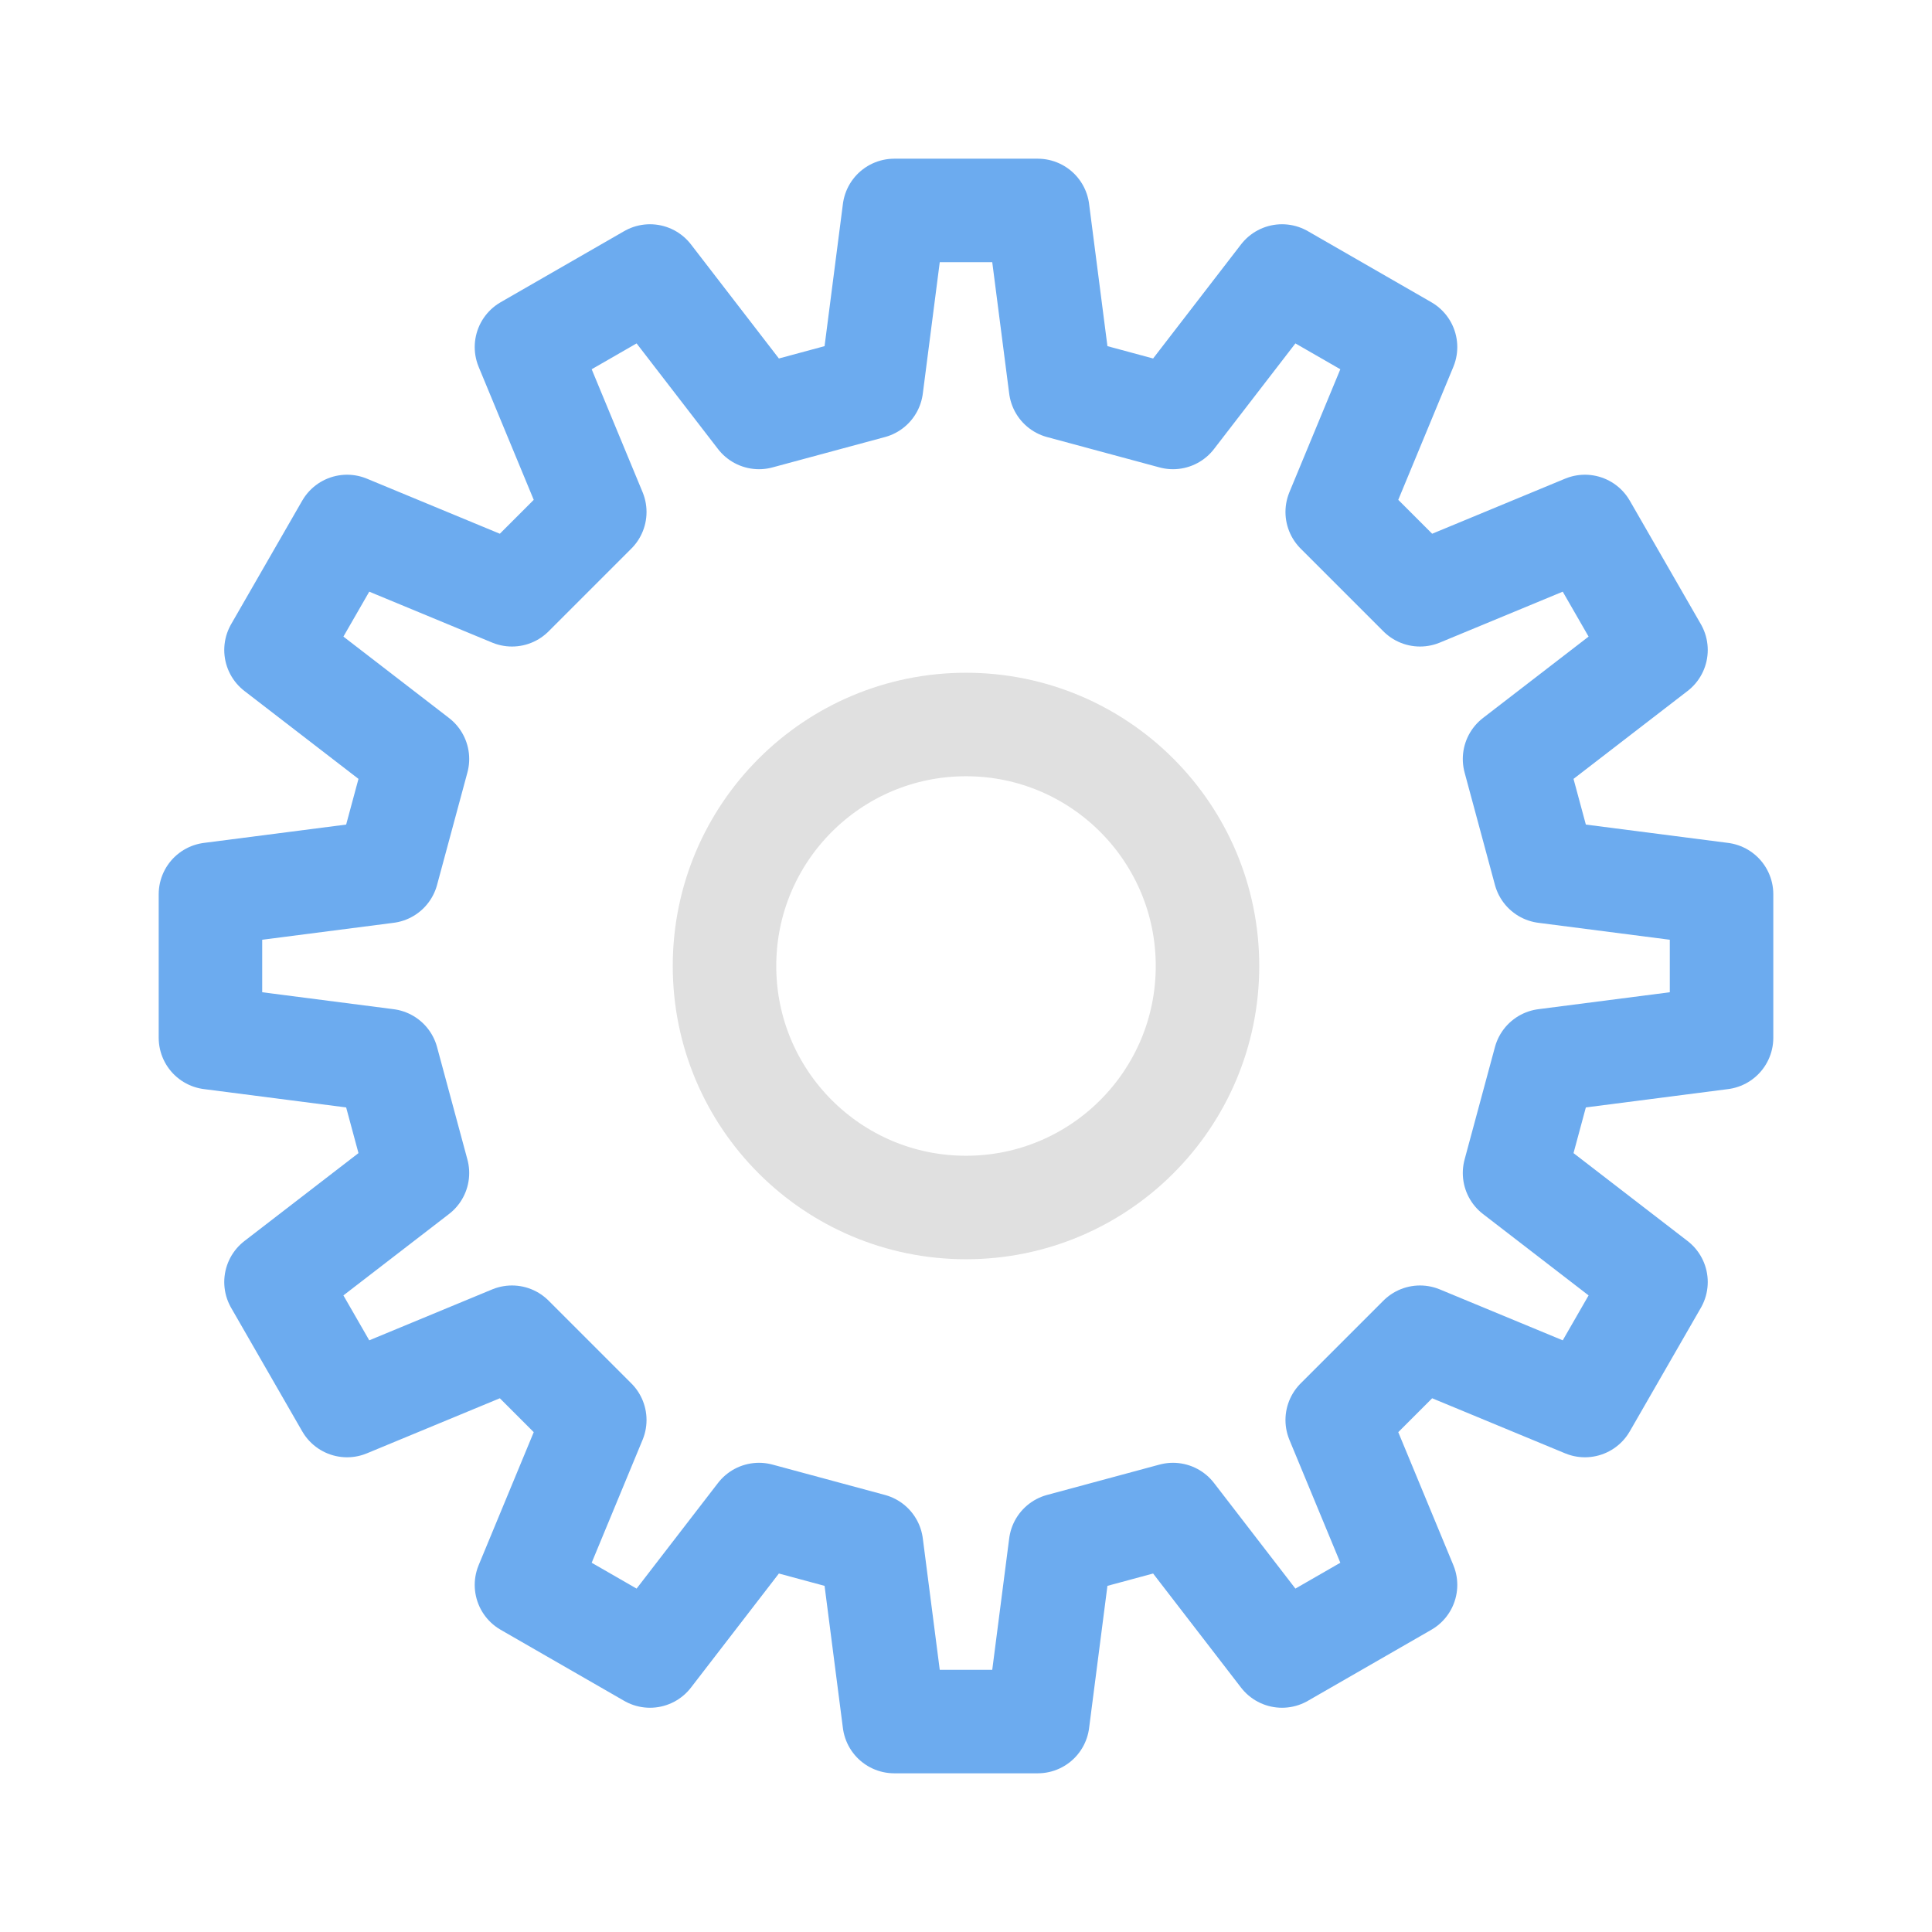
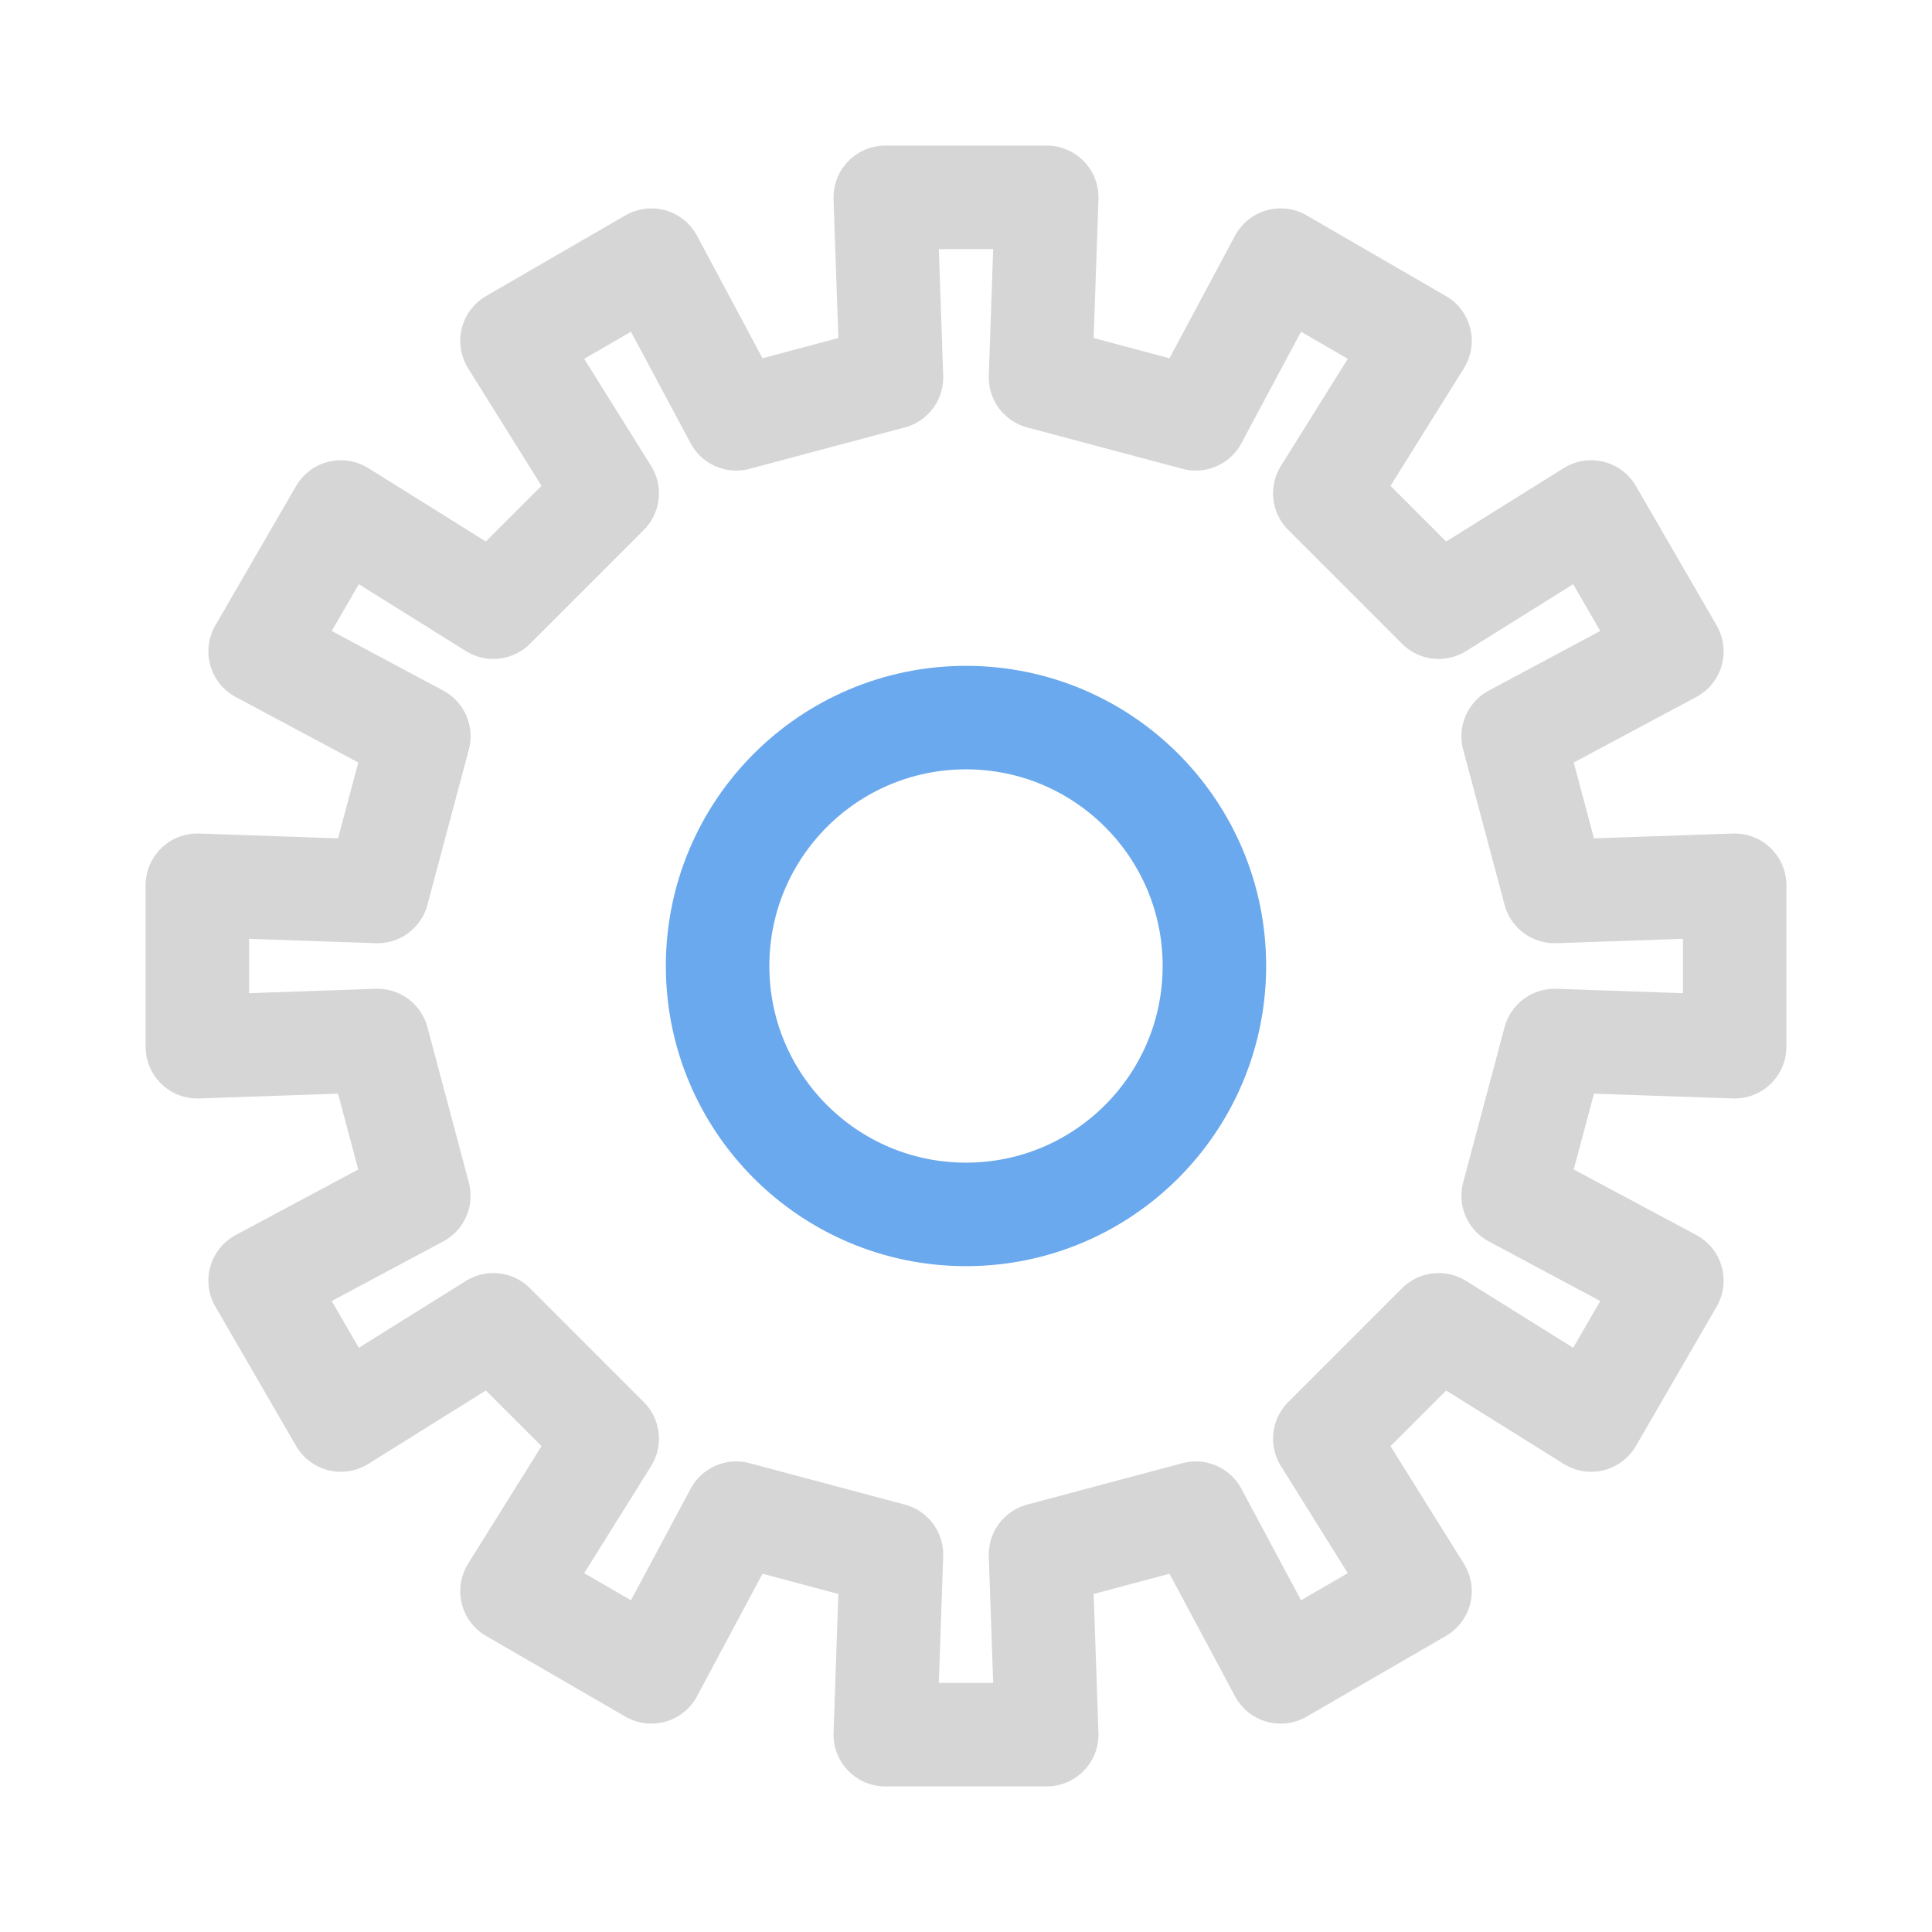
<svg xmlns="http://www.w3.org/2000/svg" viewBox="0 0 28 28" fill="none" stroke-linecap="round" stroke-linejoin="round">
-   <path d="M12.63 5.61 L12.96 3.05 L15.04 3.05 L15.37 5.61 L17 6.05 L18.58 4 L20.37 5.03 L19.38 7.42 L20.58 8.62 L22.97 7.63 L24 9.42 L21.95 11 L22.39 12.63 L24.95 12.96 L24.95 15.04 L22.39 15.37 L21.95 17 L24 18.58 L22.97 20.37 L20.58 19.38 L19.38 20.58 L20.37 22.97 L18.58 24 L17 21.95 L15.37 22.39 L15.04 24.95 L12.96 24.95 L12.63 22.39 L11 21.95 L9.42 24 L7.63 22.97 L8.62 20.58 L7.42 19.38 L5.03 20.37 L4 18.58 L6.05 17 L5.61 15.37 L3.05 15.04 L3.05 12.96 L5.61 12.63 L6.05 11 L4 9.42 L5.03 7.63 L7.42 8.62 L8.62 7.42 L7.63 5.03 L9.42 4 L11 6.05Z" stroke="#6CABEF" stroke-width="1.5" />
-   <circle cx="14" cy="14" r="3.5" stroke="#E0E0E0" stroke-width="1.5" />
+   <path d="M12.92 5.47L12.83 2.86L15.17 2.86L15.08 5.47L17.33 6.07L18.56 3.77L20.58 4.94L19.2 7.15L20.85 8.8L23.06 7.42L24.23 9.44L21.93 10.67L22.53 12.92L25.14 12.83L25.14 15.17L22.53 15.08L21.93 17.33L24.23 18.56L23.06 20.58L20.85 19.2L19.2 20.85L20.58 23.06L18.56 24.23L17.33 21.93L15.08 22.53L15.17 25.14L12.83 25.14L12.92 22.53L10.67 21.93L9.44 24.23L7.42 23.06L8.8 20.85L7.15 19.2L4.94 20.58L3.77 18.56L6.07 17.33L5.47 15.08L2.86 15.17L2.86 12.83L5.47 12.92L6.07 10.67L3.77 9.44L4.94 7.42L7.15 8.8L8.8 7.15L7.42 4.94L9.44 3.77L10.67 6.07Z" stroke="#D6D6D6" stroke-width="1.5" />
+   <circle cx="14" cy="14" r="3.6" stroke="#6AA9ED" stroke-width="1.5" />
</svg>
